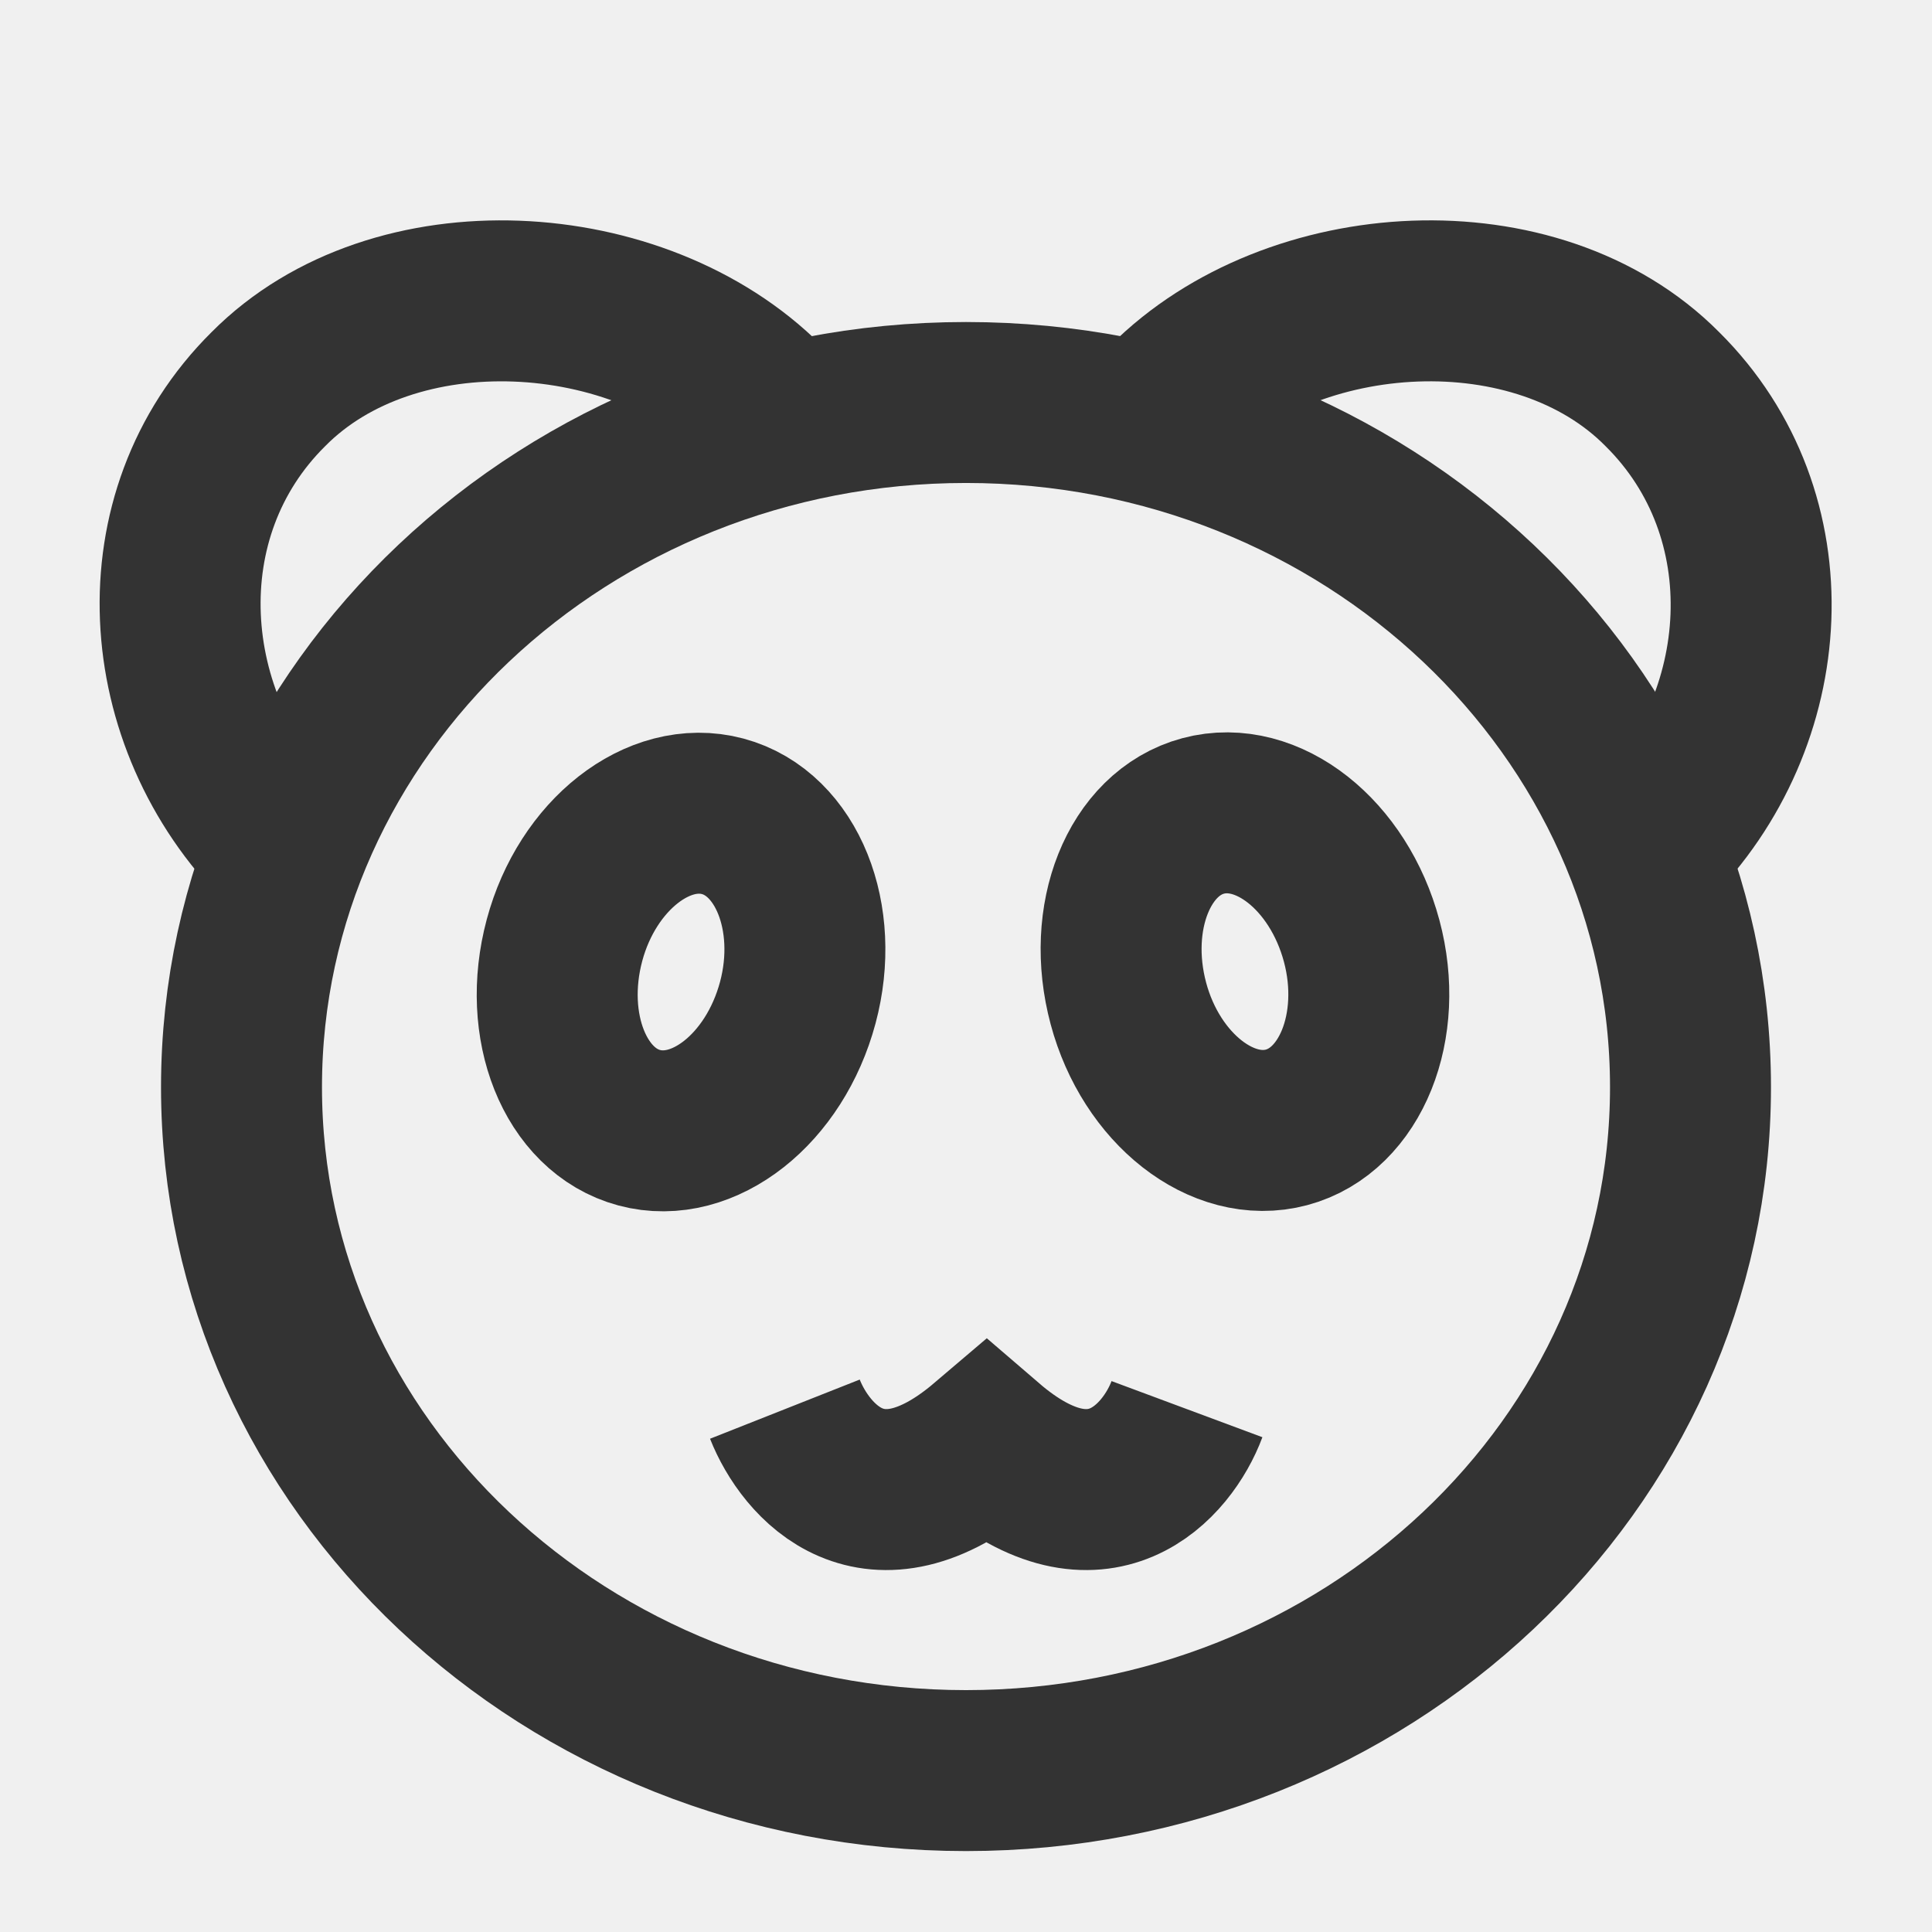
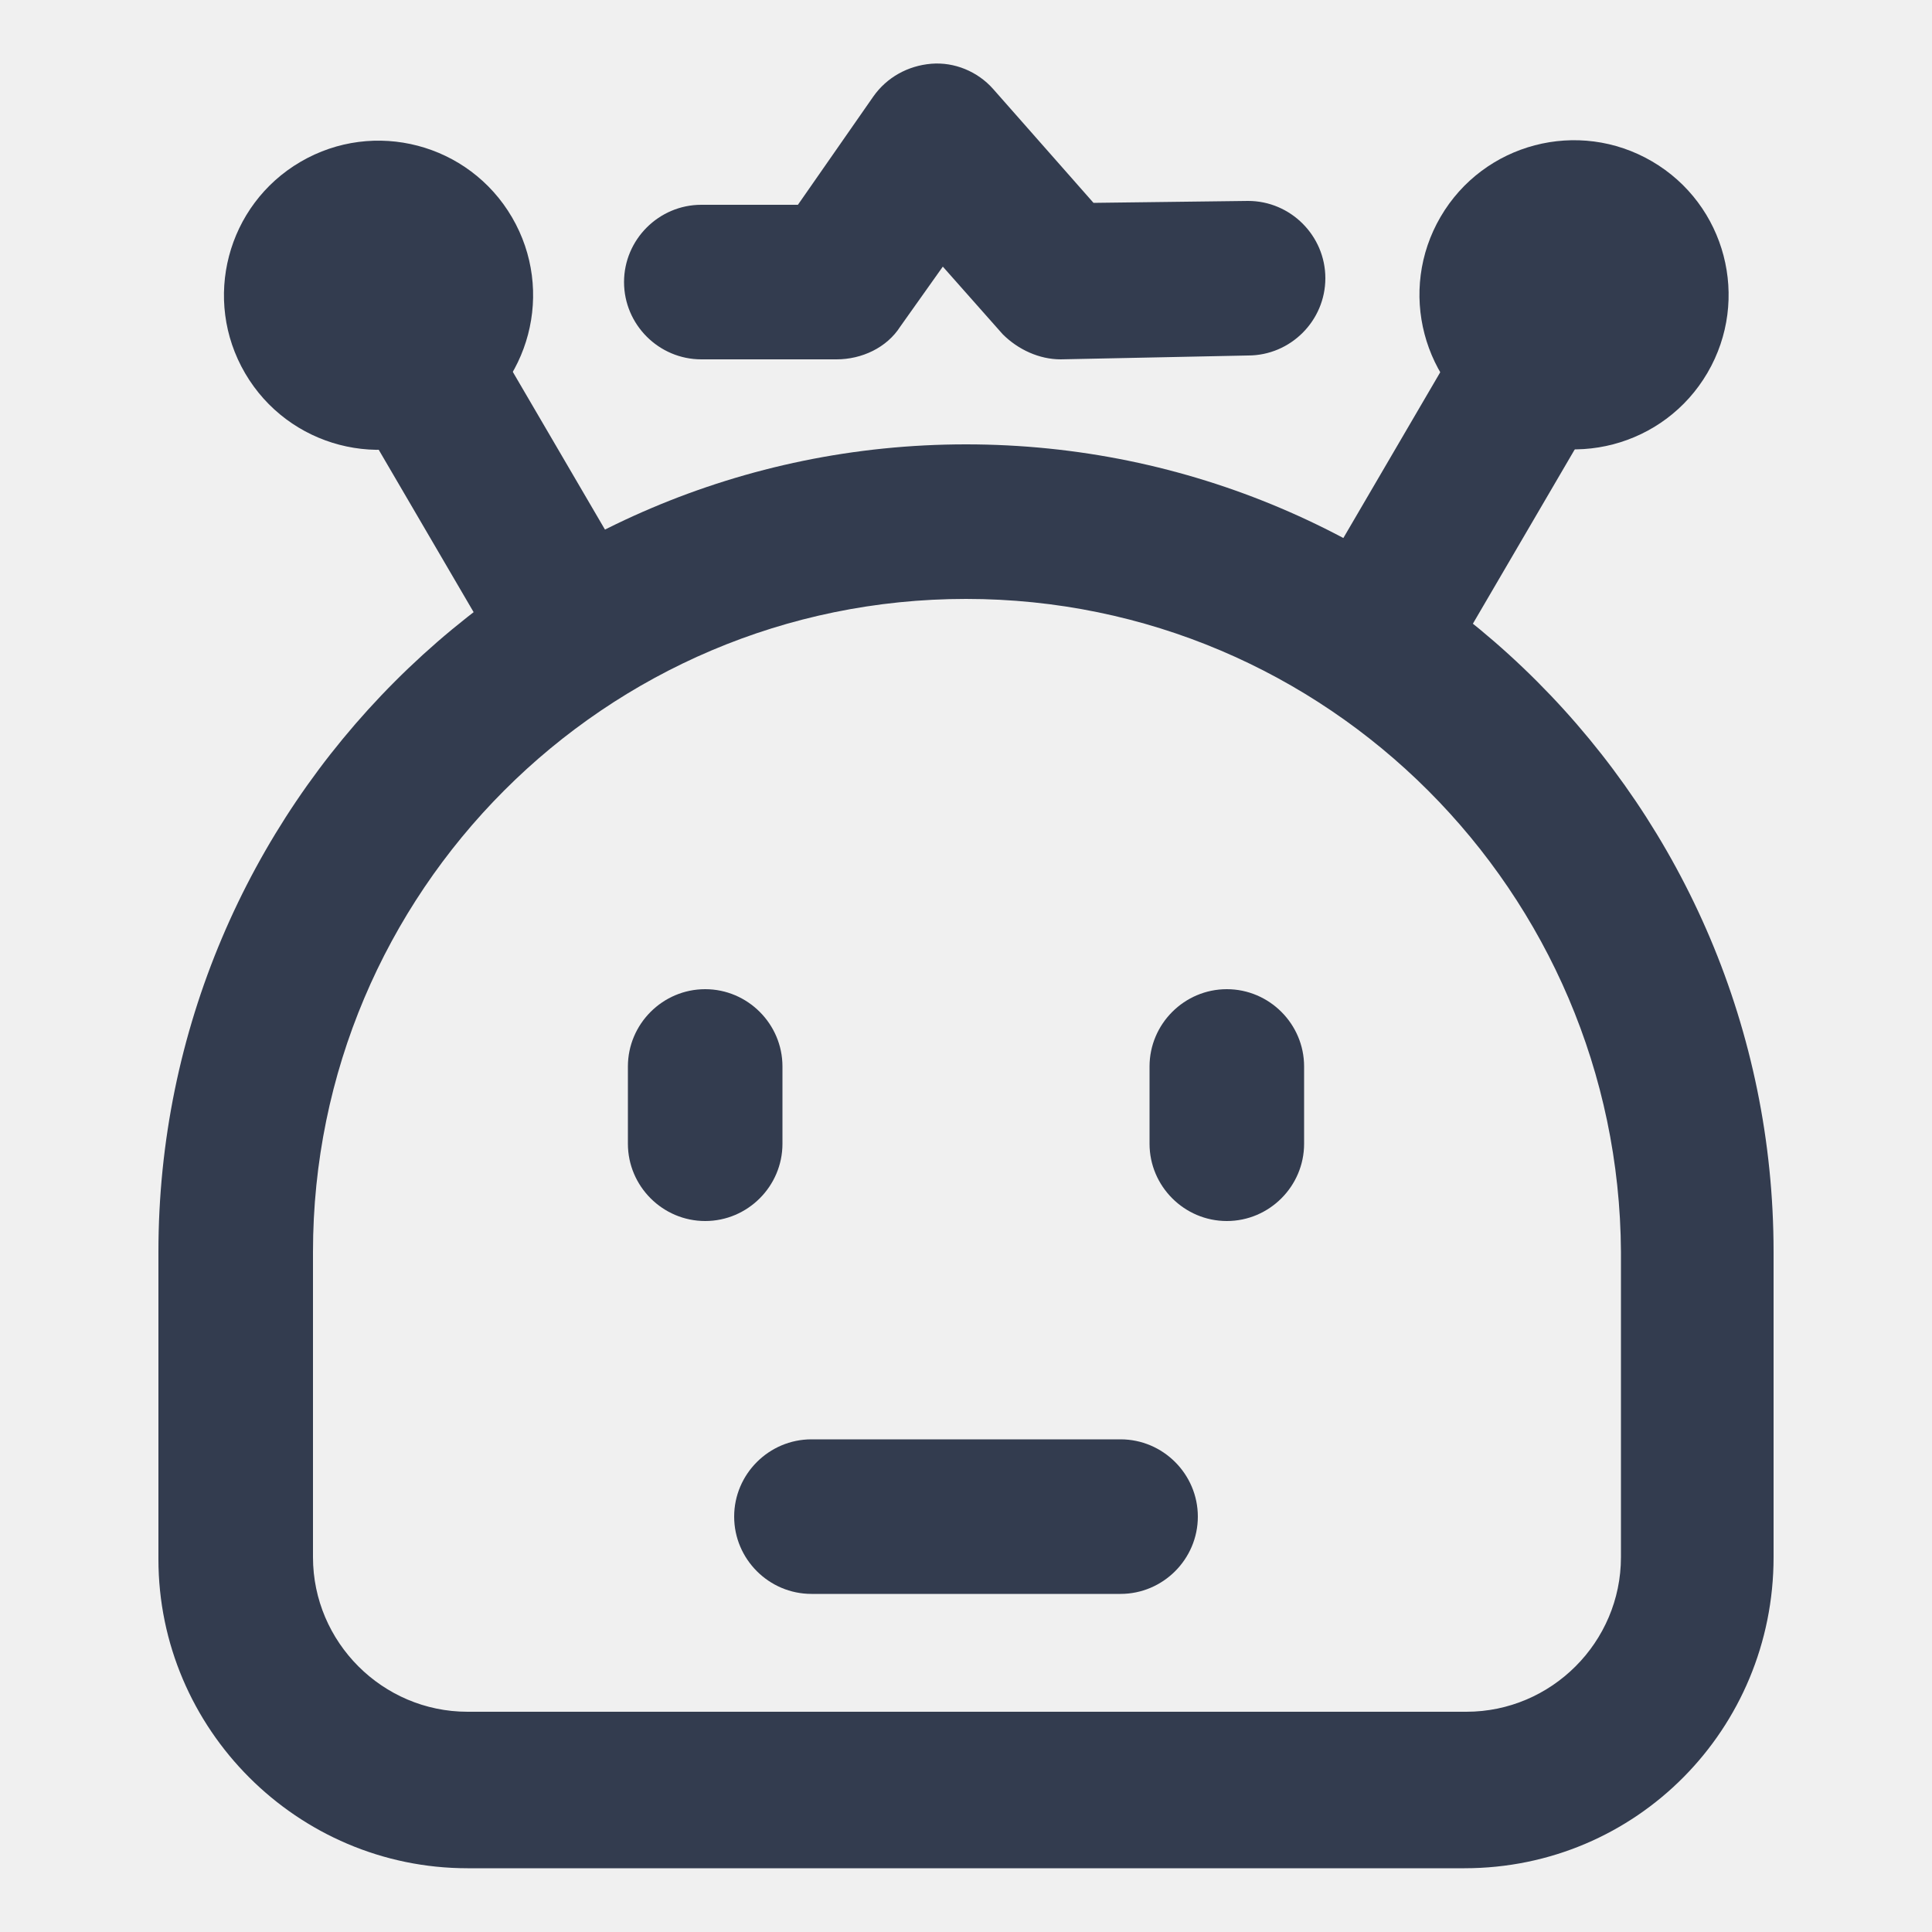
- <svg xmlns="http://www.w3.org/2000/svg" xmlns:xlink="http://www.w3.org/1999/xlink" width="16" height="16" fill="none" viewBox="0 0 16 16">
-   <defs>
-     <rect id="path_0" width="16" height="16" x="0" y="0" />
-   </defs>
-   <g opacity="1" transform="translate(0 0) rotate(0 8 8)">
-     <mask id="bg-mask-0" fill="#fff">
-       <use xlink:href="#path_0" />
-     </mask>
-     <g mask="url(#bg-mask-0)">
-       <path id="路径 1" style="stroke:#333;stroke-width:1.333;stroke-opacity:1;stroke-dasharray:0 0" d="M6,0C2.69,0 0,2.54 0,5.67C0,8.8 2.69,11.33 6,11.33C9.31,11.33 12,8.8 12,5.67C12,2.54 9.31,0 6,0Z" transform="translate(2 3.333333) rotate(0 6 5.666667)" />
-       <path id="路径 2" style="stroke:#333;stroke-width:1.333;stroke-opacity:1;stroke-dasharray:0 0" d="M1,0C0.45,0 0,0.6 0,1.33C0,2.07 0.45,2.67 1,2.67C1.55,2.67 2,2.07 2,1.33C2,0.6 1.55,0 1,0Z" transform="translate(4.64 6.715) rotate(15 1 1.333333)" />
-       <path id="路径 3" style="stroke:#333;stroke-width:1.333;stroke-opacity:1;stroke-dasharray:0 0" d="M1,0C0.45,0 0,0.6 0,1.33C0,2.07 0.45,2.67 1,2.67C1.55,2.67 2,2.07 2,1.33C2,0.6 1.55,0 1,0Z" transform="translate(9.31 6.715) rotate(165 1 1.333334)" />
-       <path id="路径 4" style="stroke:#333;stroke-width:1.333;stroke-opacity:1;stroke-dasharray:0 0" d="M4,4.51C5.04,3.47 5.15,1.77 4.1,0.73C3.06,-0.32 1.04,-0.2 0,0.84" transform="translate(9.6666 2.492505) rotate(0 2.417617 2.253581)" />
-       <path id="路径 5" style="stroke:#333;stroke-width:1.333;stroke-opacity:1;stroke-dasharray:0 0" d="M0.84,4.51C-0.2,3.47 -0.32,1.77 0.73,0.73C1.77,-0.32 3.8,-0.2 4.84,0.84" transform="translate(1.492668 2.492614) rotate(0 2.420333 2.25361)" />
-       <path id="路径 6" style="stroke:#333;stroke-width:1.333;stroke-opacity:1;stroke-dasharray:0 0" d="M0,0C0.17,0.43 0.73,1.09 1.67,0.29C2.6,1.09 3.17,0.43 3.33,0" transform="translate(6.5 11.67) rotate(0 1.666667 0.3333303)" />
-     </g>
-   </g>
+ <svg xmlns="http://www.w3.org/2000/svg" t="1702949063287" class="icon" viewBox="0 0 1024 1024" version="1.1" p-id="1500" width="200" height="200">
+   <path d="M650.24 647.168c-22.528 0-40.96-18.432-40.96-40.96v-40.96c0-22.528 18.432-40.96 40.96-40.96s40.96 18.432 40.96 40.96v40.96c0 22.528-18.432 40.96-40.96 40.96zM373.76 647.168c-22.528 0-40.96-18.432-40.96-40.96v-40.96c0-22.528 18.432-40.96 40.96-40.96s40.96 18.432 40.96 40.96v40.96c0 22.528-18.432 40.96-40.96 40.96z" fill="#333C4F" p-id="1501" />
+   <path d="M776.192 990.208H247.808c-90.112 0-163.84-73.728-163.84-163.84V663.552C83.968 428.032 275.456 235.52 512 235.52s428.032 192.512 428.032 428.032v161.792c0 91.136-72.704 164.864-163.84 164.864zM512 317.44c-191.488 0-346.112 155.648-346.112 346.112v161.792c0 45.056 36.864 81.92 81.92 81.92h529.408c45.056 0 81.92-36.864 81.92-81.92V663.552C858.112 473.088 703.488 317.44 512 317.44z" fill="#333C4F" p-id="1502" />
+   <path d="M316.416 354.304c-19.456 11.264-45.056 5.12-56.32-14.336l-92.16-157.696c-11.264-19.456-5.12-45.056 14.336-56.32 19.456-11.264 45.056-5.12 56.32 14.336l92.16 157.696c11.264 19.456 5.12 45.056-14.336 56.32z" fill="#333C4F" p-id="1503" />
+   <path d="M129.91 197.831a81.92 81.92 0 1 0 141.443-82.689 81.92 81.92 0 1 0-141.443 82.689Z" fill="#333C4F" p-id="1504" />
+   <path d="M718.848 354.304c19.456 11.264 45.056 5.12 56.32-14.336l92.16-157.696c11.264-19.456 5.12-45.056-14.336-56.32-19.456-11.264-45.056-5.12-56.32 14.336l-92.16 157.696c-12.288 19.456-5.12 45.056 14.336 56.32z" fill="#333C4F" p-id="1505" />
+   <path d="M792.927 226.972a81.92 81.92 0 1 0 82.689-141.443 81.92 81.92 0 1 0-82.689 141.443Z" fill="#333C4F" p-id="1506" />
+   <path d="M593.92 844.8H430.08c-22.528 0-40.96-18.432-40.96-40.96s18.432-40.96 40.96-40.96h163.84c22.528 0 40.96 18.432 40.96 40.96s-18.432 40.96-40.96 40.96z" fill="#333C4F" p-id="1507" />
+   <path d="M562.176 190.464c-11.264 0-22.528-5.12-30.72-13.312l-31.744-35.84-22.528 31.744c-7.168 11.264-20.48 17.408-33.792 17.408h-71.68c-22.528 0-40.96-18.432-40.96-40.96s18.432-40.96 40.96-40.96h51.2L462.848 51.2c7.168-10.24 18.432-16.384 30.72-17.408 12.288-1.024 24.576 4.096 32.768 13.312l53.248 60.416 81.92-1.024c22.528 0 40.96 18.432 40.96 40.96s-18.432 40.96-40.96 40.96l-99.328 2.048z" fill="#333C4F" p-id="1508" />
</svg>
